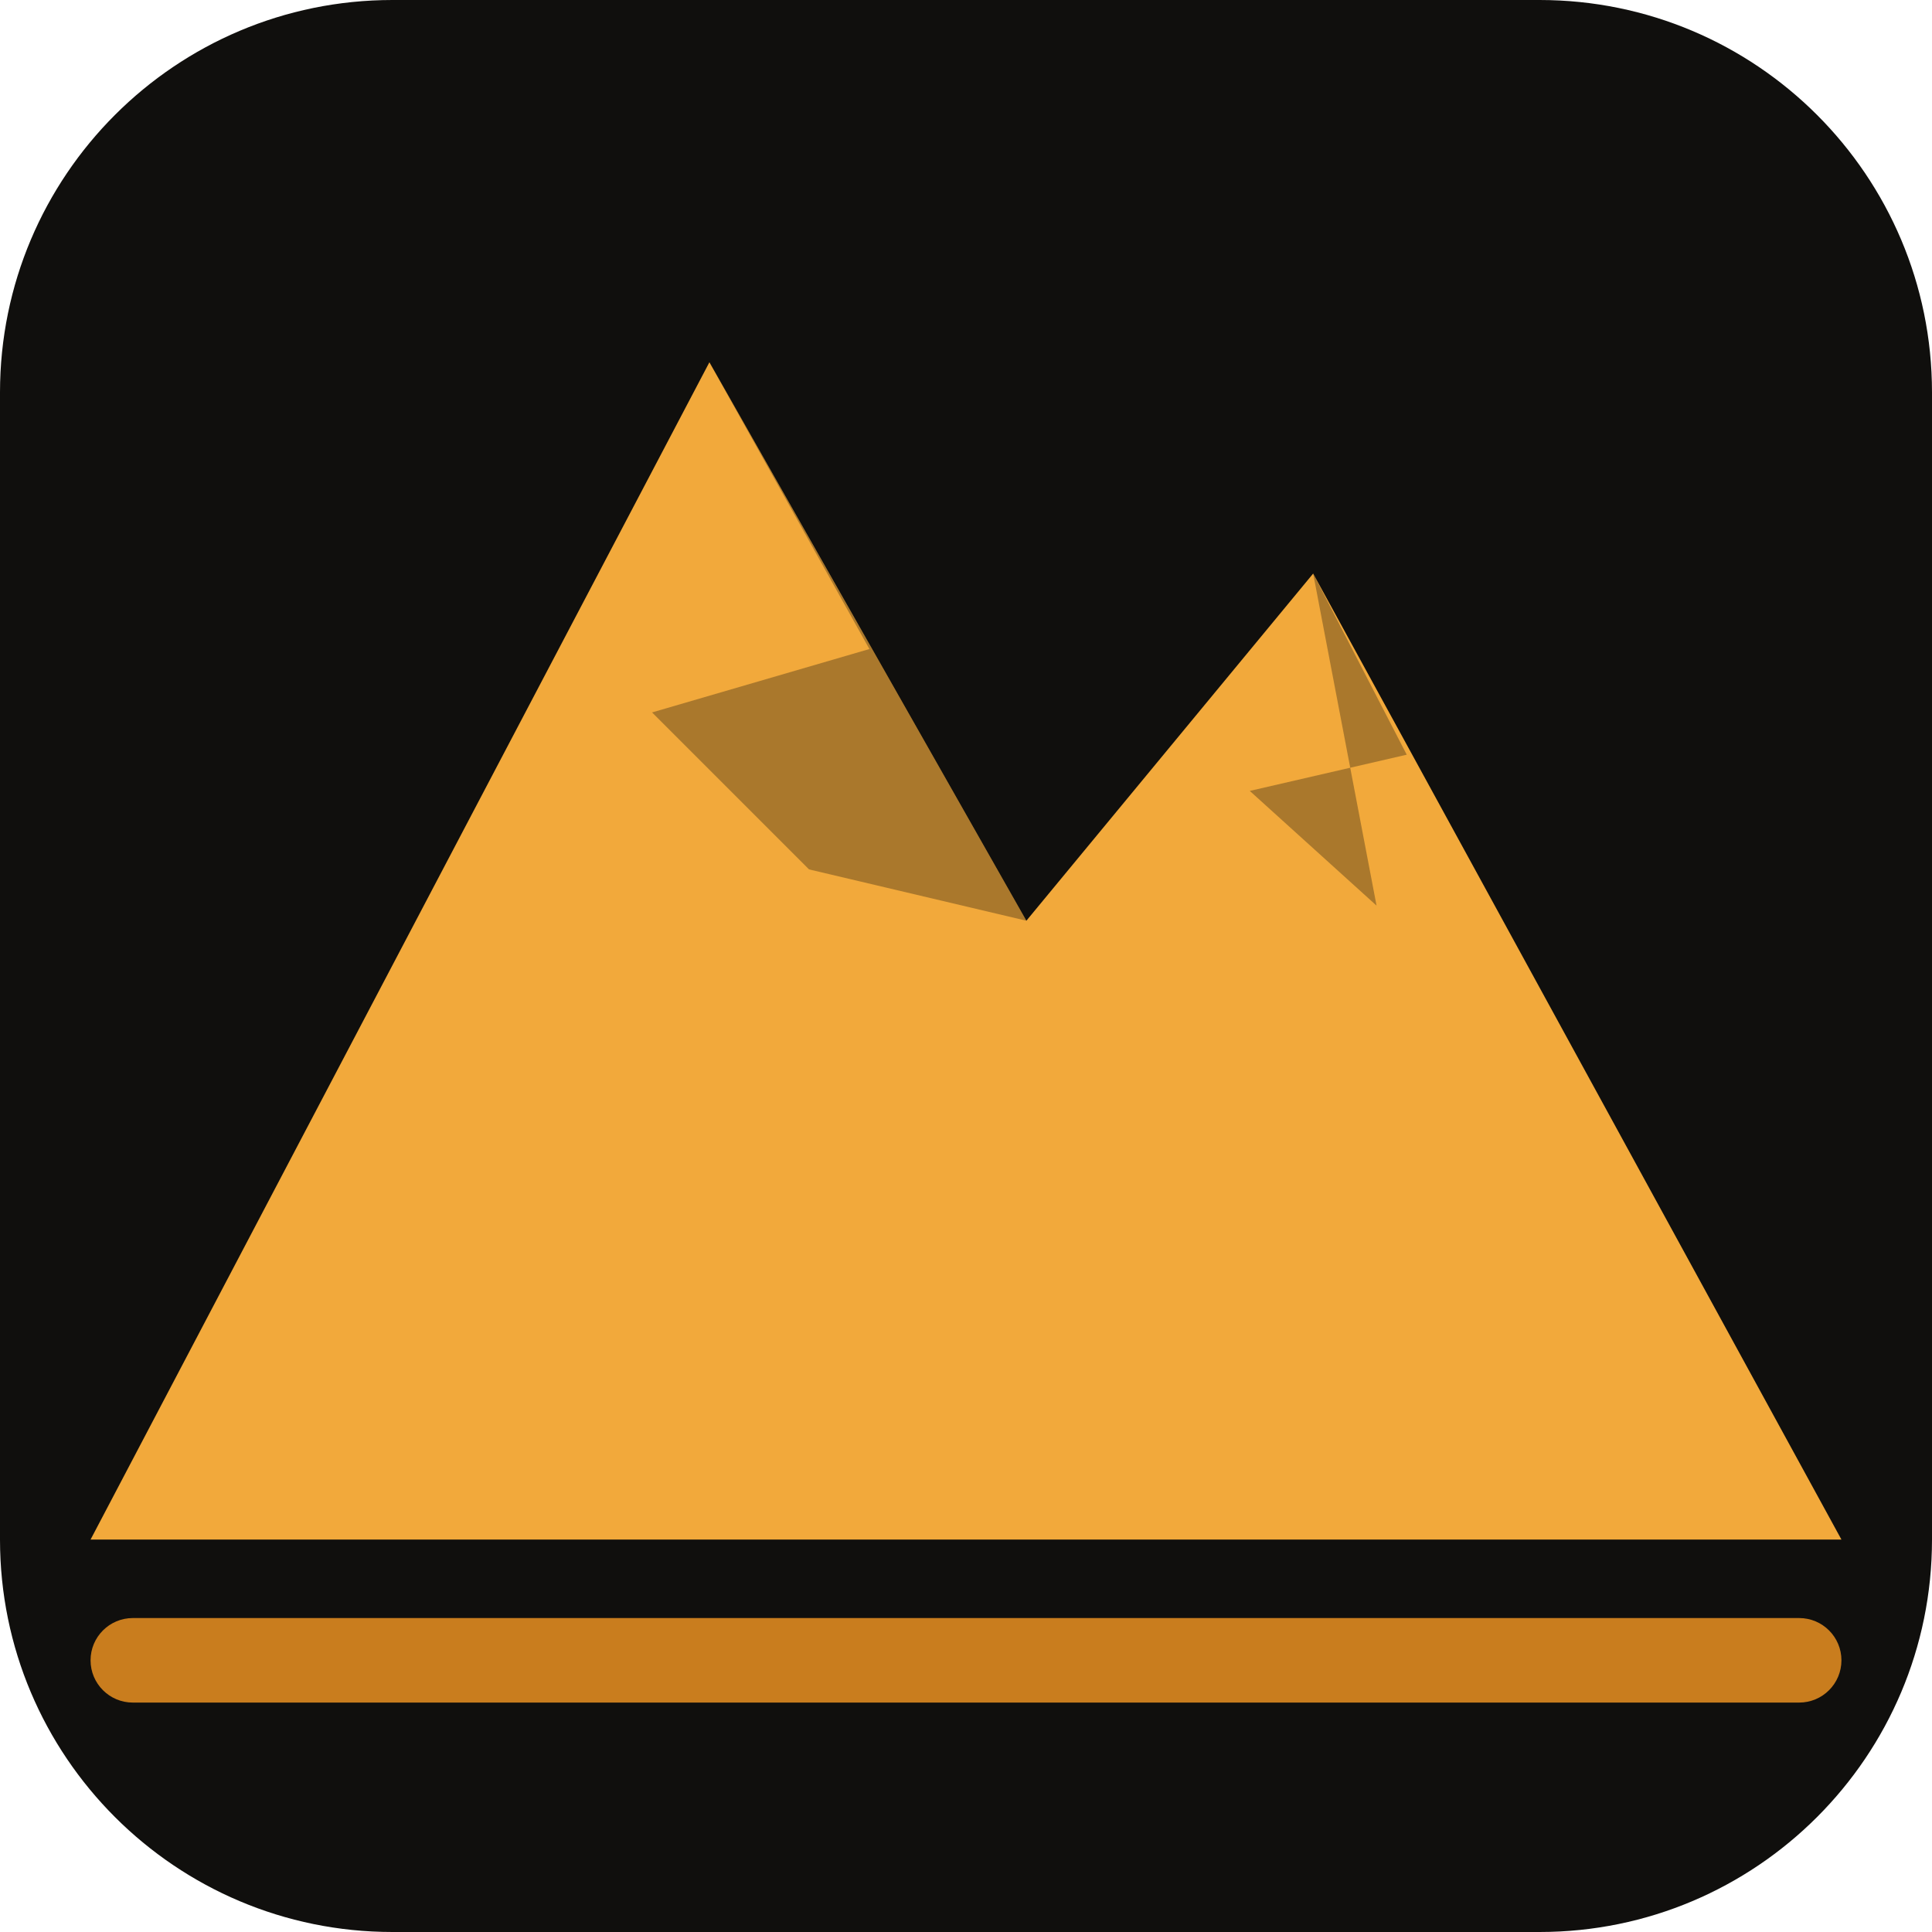
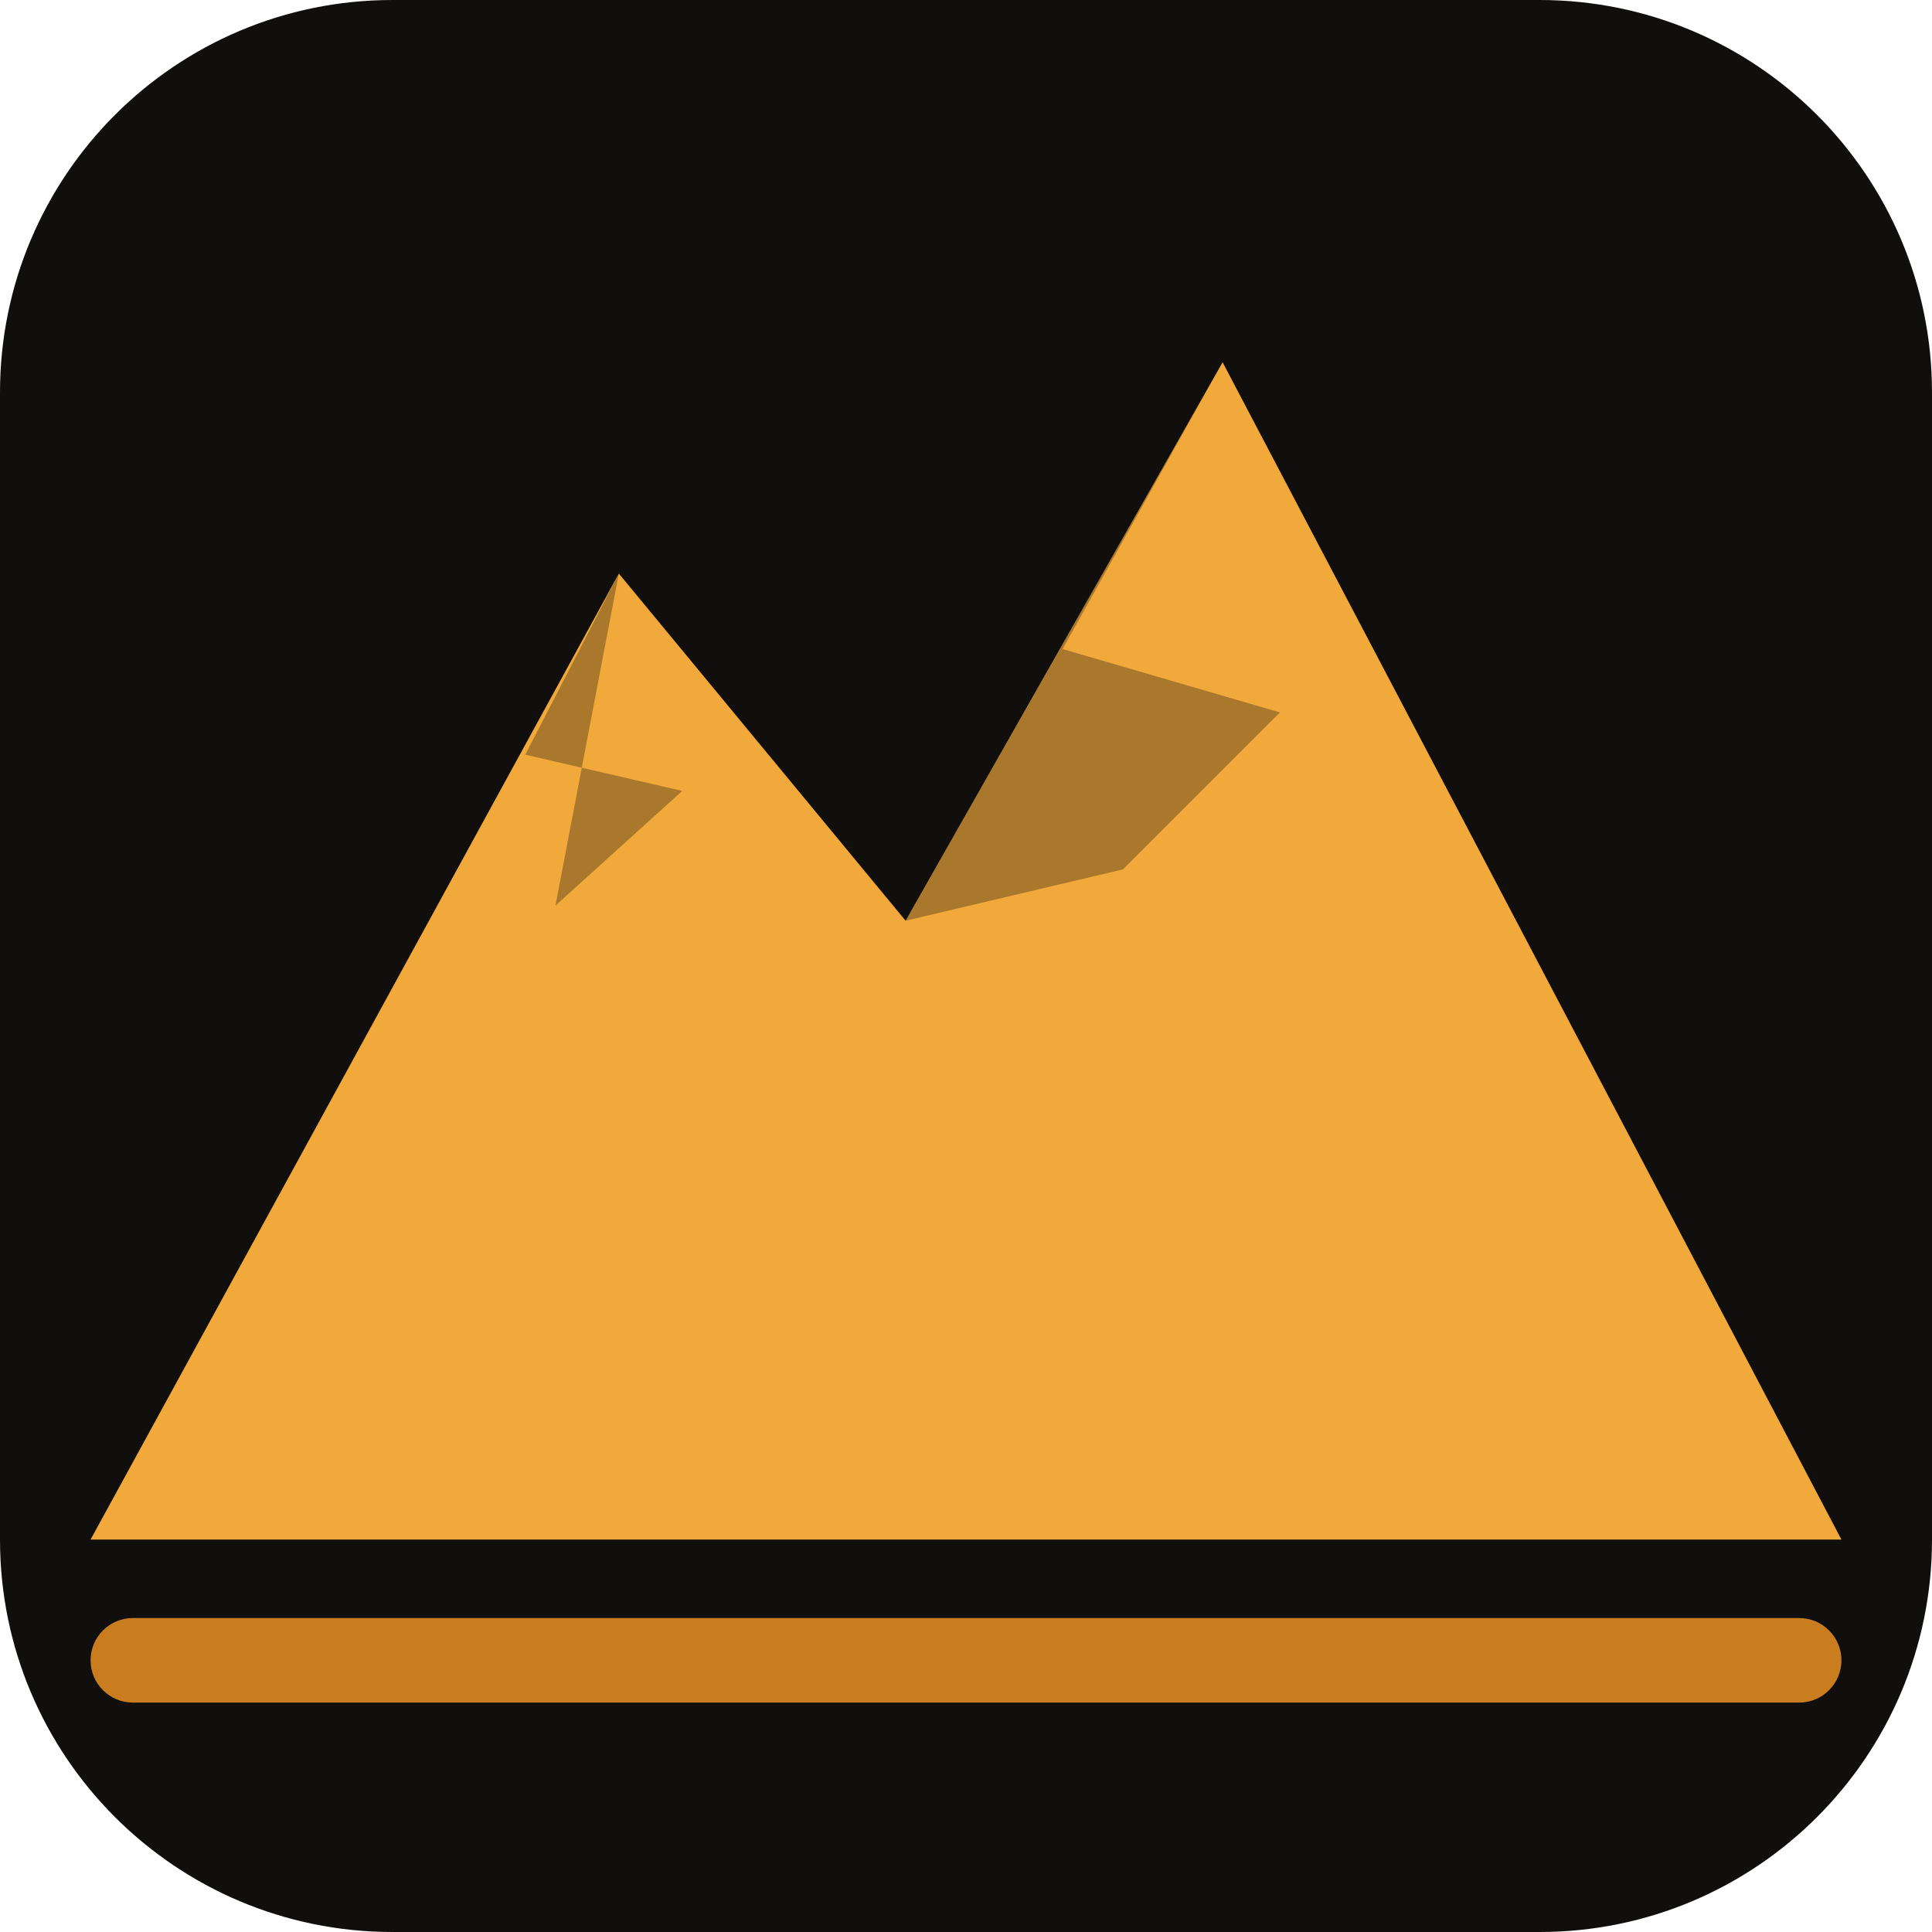
<svg xmlns="http://www.w3.org/2000/svg" viewBox="0 0 64 64" role="img" aria-label="Arménie Info">
  <rect width="64" height="64" rx="13" fill="#100f0d" />
-   <path d="M3 51 L23.5 12 L34 30.5 L43.5 19 L61 51 Z" fill="#f2a93b" />
-   <path d="M23.5 12 L28.8 21.5 L21.6 23.6 L26.8 28.8 L34 30.5 Z" fill="#100f0d" opacity="0.32" />
-   <path d="M43.5 19 L46.6 25 L41.4 26.2 L45.6 30 Z" fill="#100f0d" opacity="0.32" />
+   <path d="M3 51 L20.5 19 L30 30.5 L40.5 12 L61 51 Z" fill="#f2a93b" />
+   <path d="M40.5 12 L35.2 21.5 L42.4 23.6 L37.2 28.8 L30 30.5 Z" fill="#100f0d" opacity="0.32" />
+   <path d="M20.5 19 L17.4 25 L22.6 26.2 L18.4 30 Z" fill="#100f0d" opacity="0.32" />
  <rect x="3" y="53.6" width="58" height="2.8" rx="1.4" fill="#c97d1e" />
</svg>
